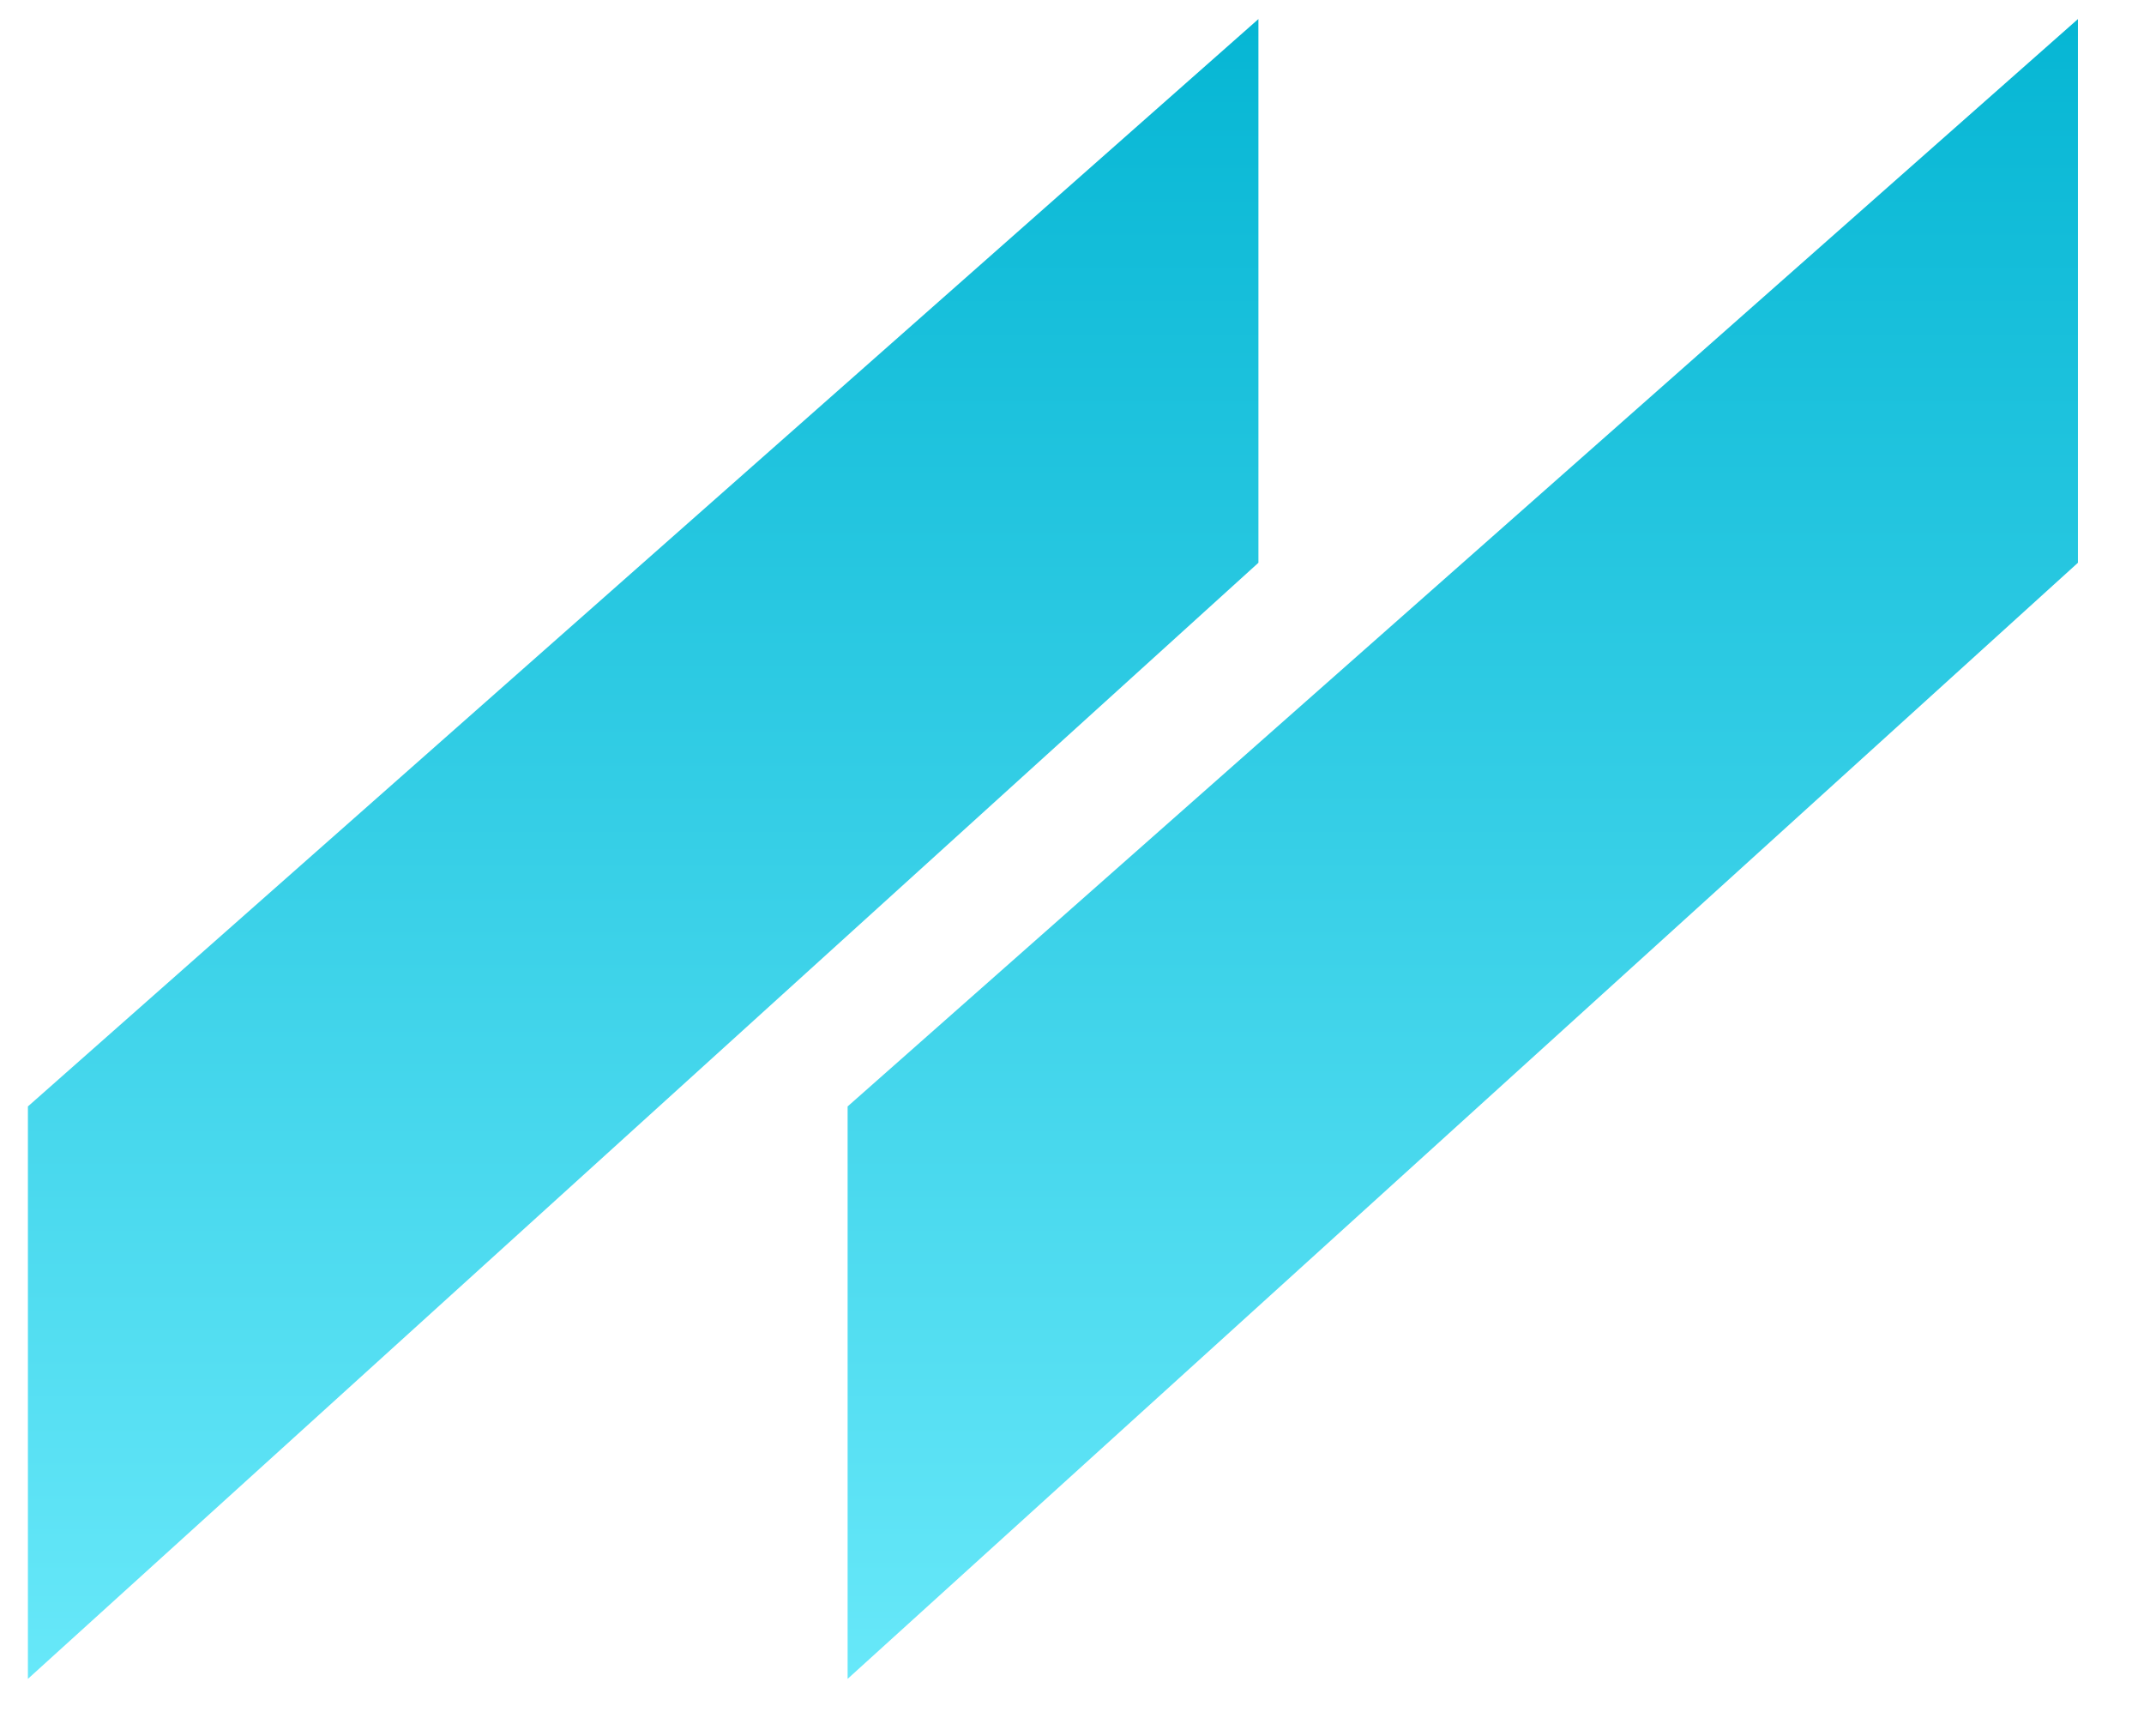
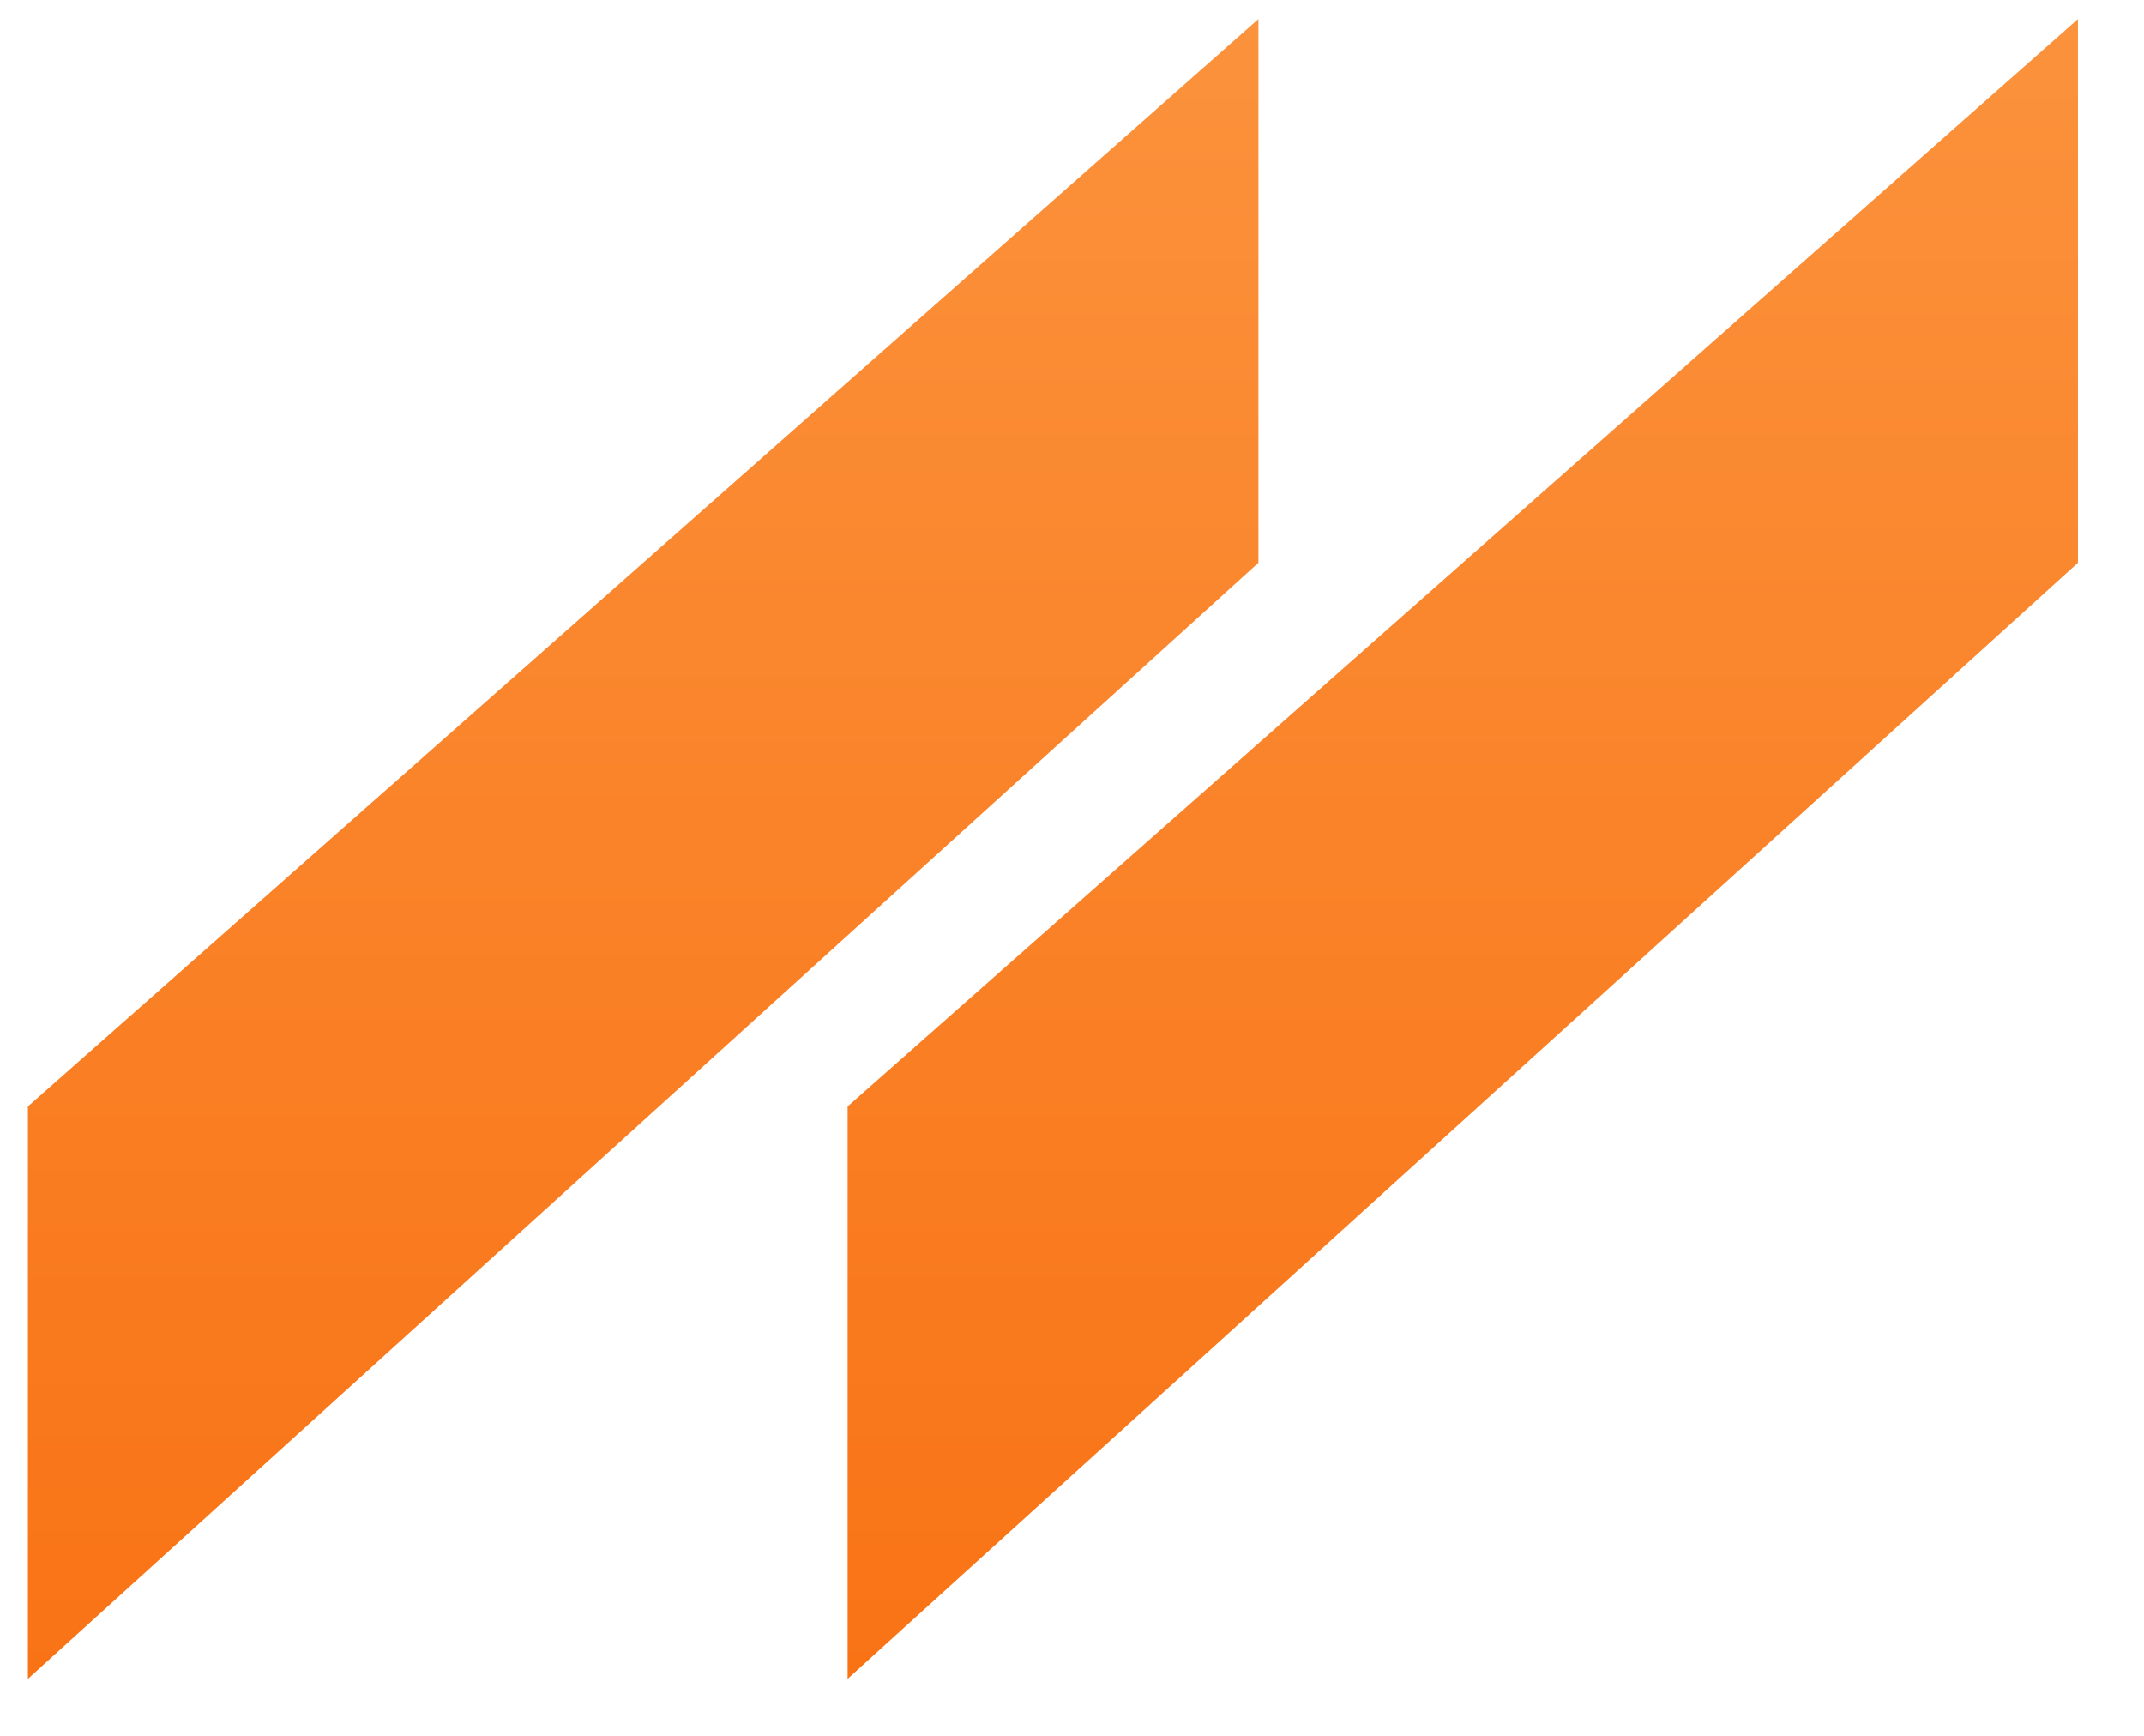
<svg xmlns="http://www.w3.org/2000/svg" xmlns:xlink="http://www.w3.org/1999/xlink" version="1.1" preserveAspectRatio="xMidYMid meet" viewBox="344.564 330.278 111.737 91.218" width="53.87" height="43.61">
  <defs>
    <path d="M453.3 331.28L453.3 359.85L388.64 418.5L388.64 388.42L453.3 331.28Z" id="aFZf6T5ED" />
    <linearGradient id="gradientb2ThqnP5Op" gradientUnits="userSpaceOnUse" x1="420.97" y1="331.28" x2="420.97" y2="418.5">
-       <stop style="stop-color: #06b6d4;stop-opacity: 1" offset="0%" />
-       <stop style="stop-color: #67e8f9;stop-opacity: 1" offset="100%" />
+       <stop style="stop-color: #fb923c;stop-opacity: 1" offset="0%" />
+       <stop style="stop-color: #f97315;stop-opacity: 1" offset="100%" />
    </linearGradient>
    <path d="M410.23 331.28L410.23 359.85L345.56 418.5L345.56 388.42L410.23 331.28Z" id="a9fehgwfM" />
    <linearGradient id="gradientk1wNV9Ostb" gradientUnits="userSpaceOnUse" x1="377.89" y1="331.28" x2="377.89" y2="418.5">
-       <stop style="stop-color: #06b6d4;stop-opacity: 1" offset="0%" />
-       <stop style="stop-color: #67e8f9;stop-opacity: 1" offset="100%" />
+       <stop style="stop-color: #fb923c;stop-opacity: 1" offset="0%" />
+       <stop style="stop-color: #f97315;stop-opacity: 1" offset="100%" />
    </linearGradient>
  </defs>
  <g>
    <g>
      <use xlink:href="#aFZf6T5ED" opacity="1" fill="url(#gradientb2ThqnP5Op)" />
    </g>
    <g>
      <use xlink:href="#a9fehgwfM" opacity="1" fill="url(#gradientk1wNV9Ostb)" />
    </g>
  </g>
</svg>
